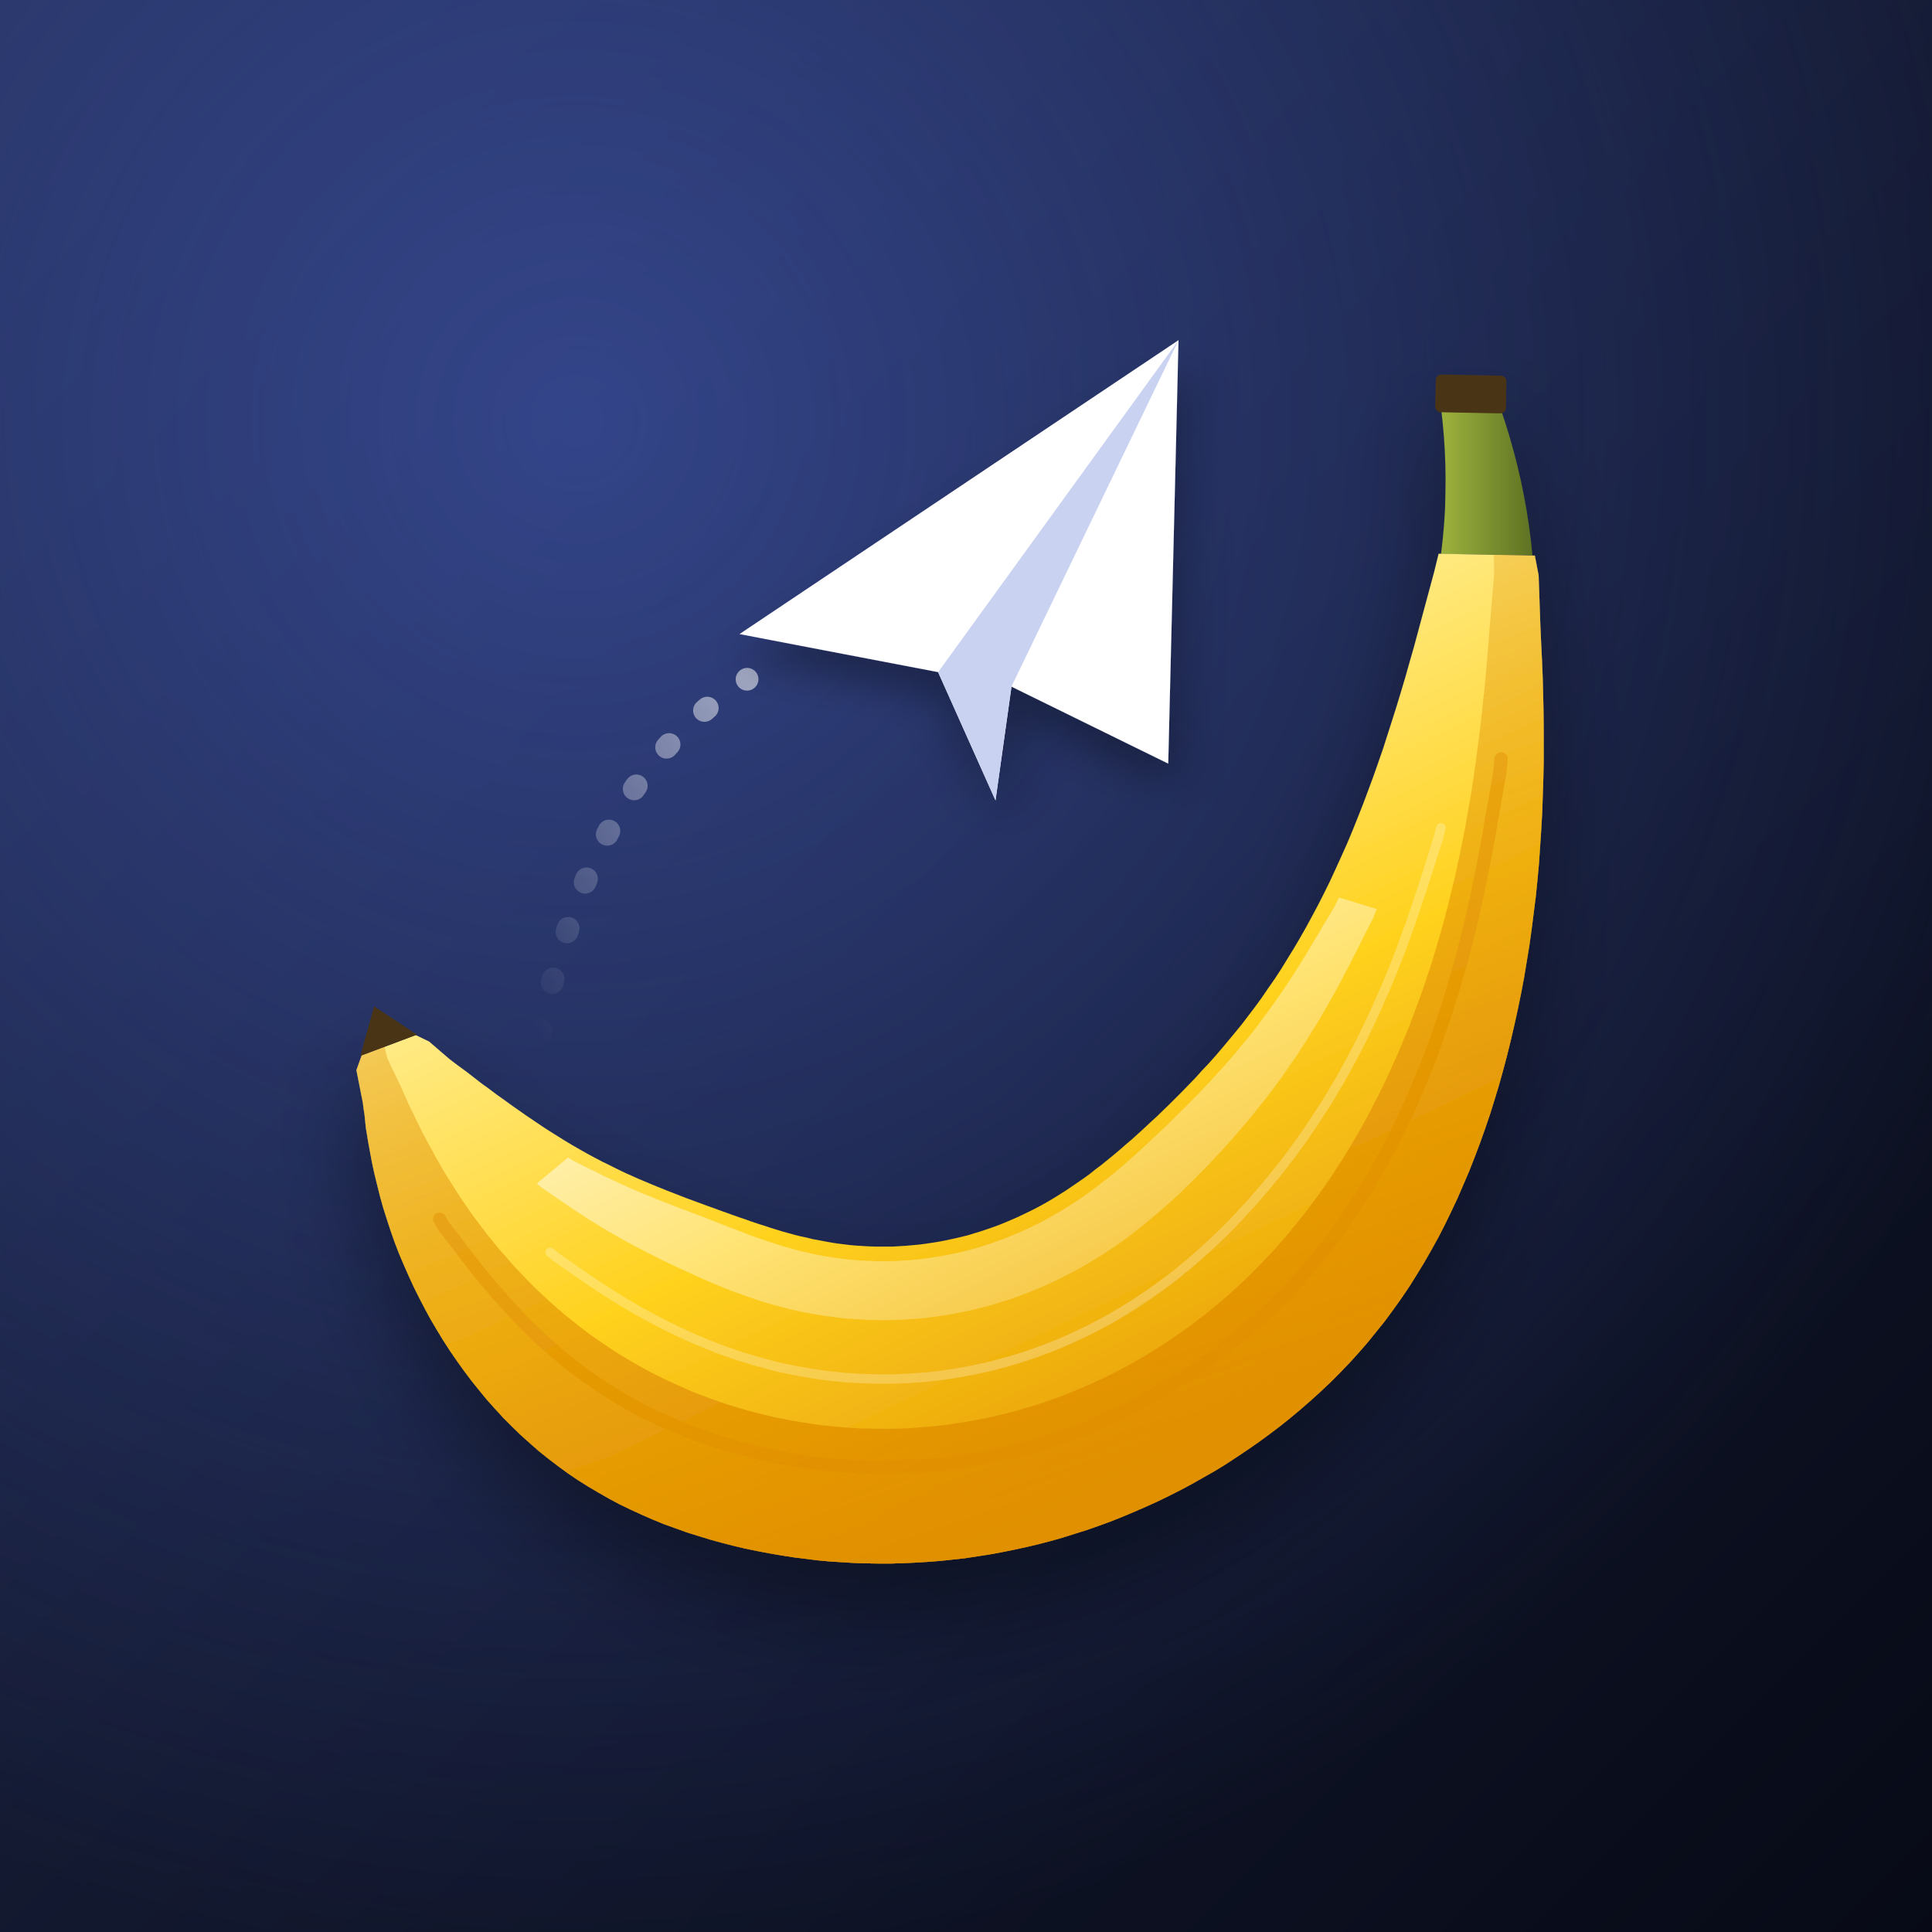
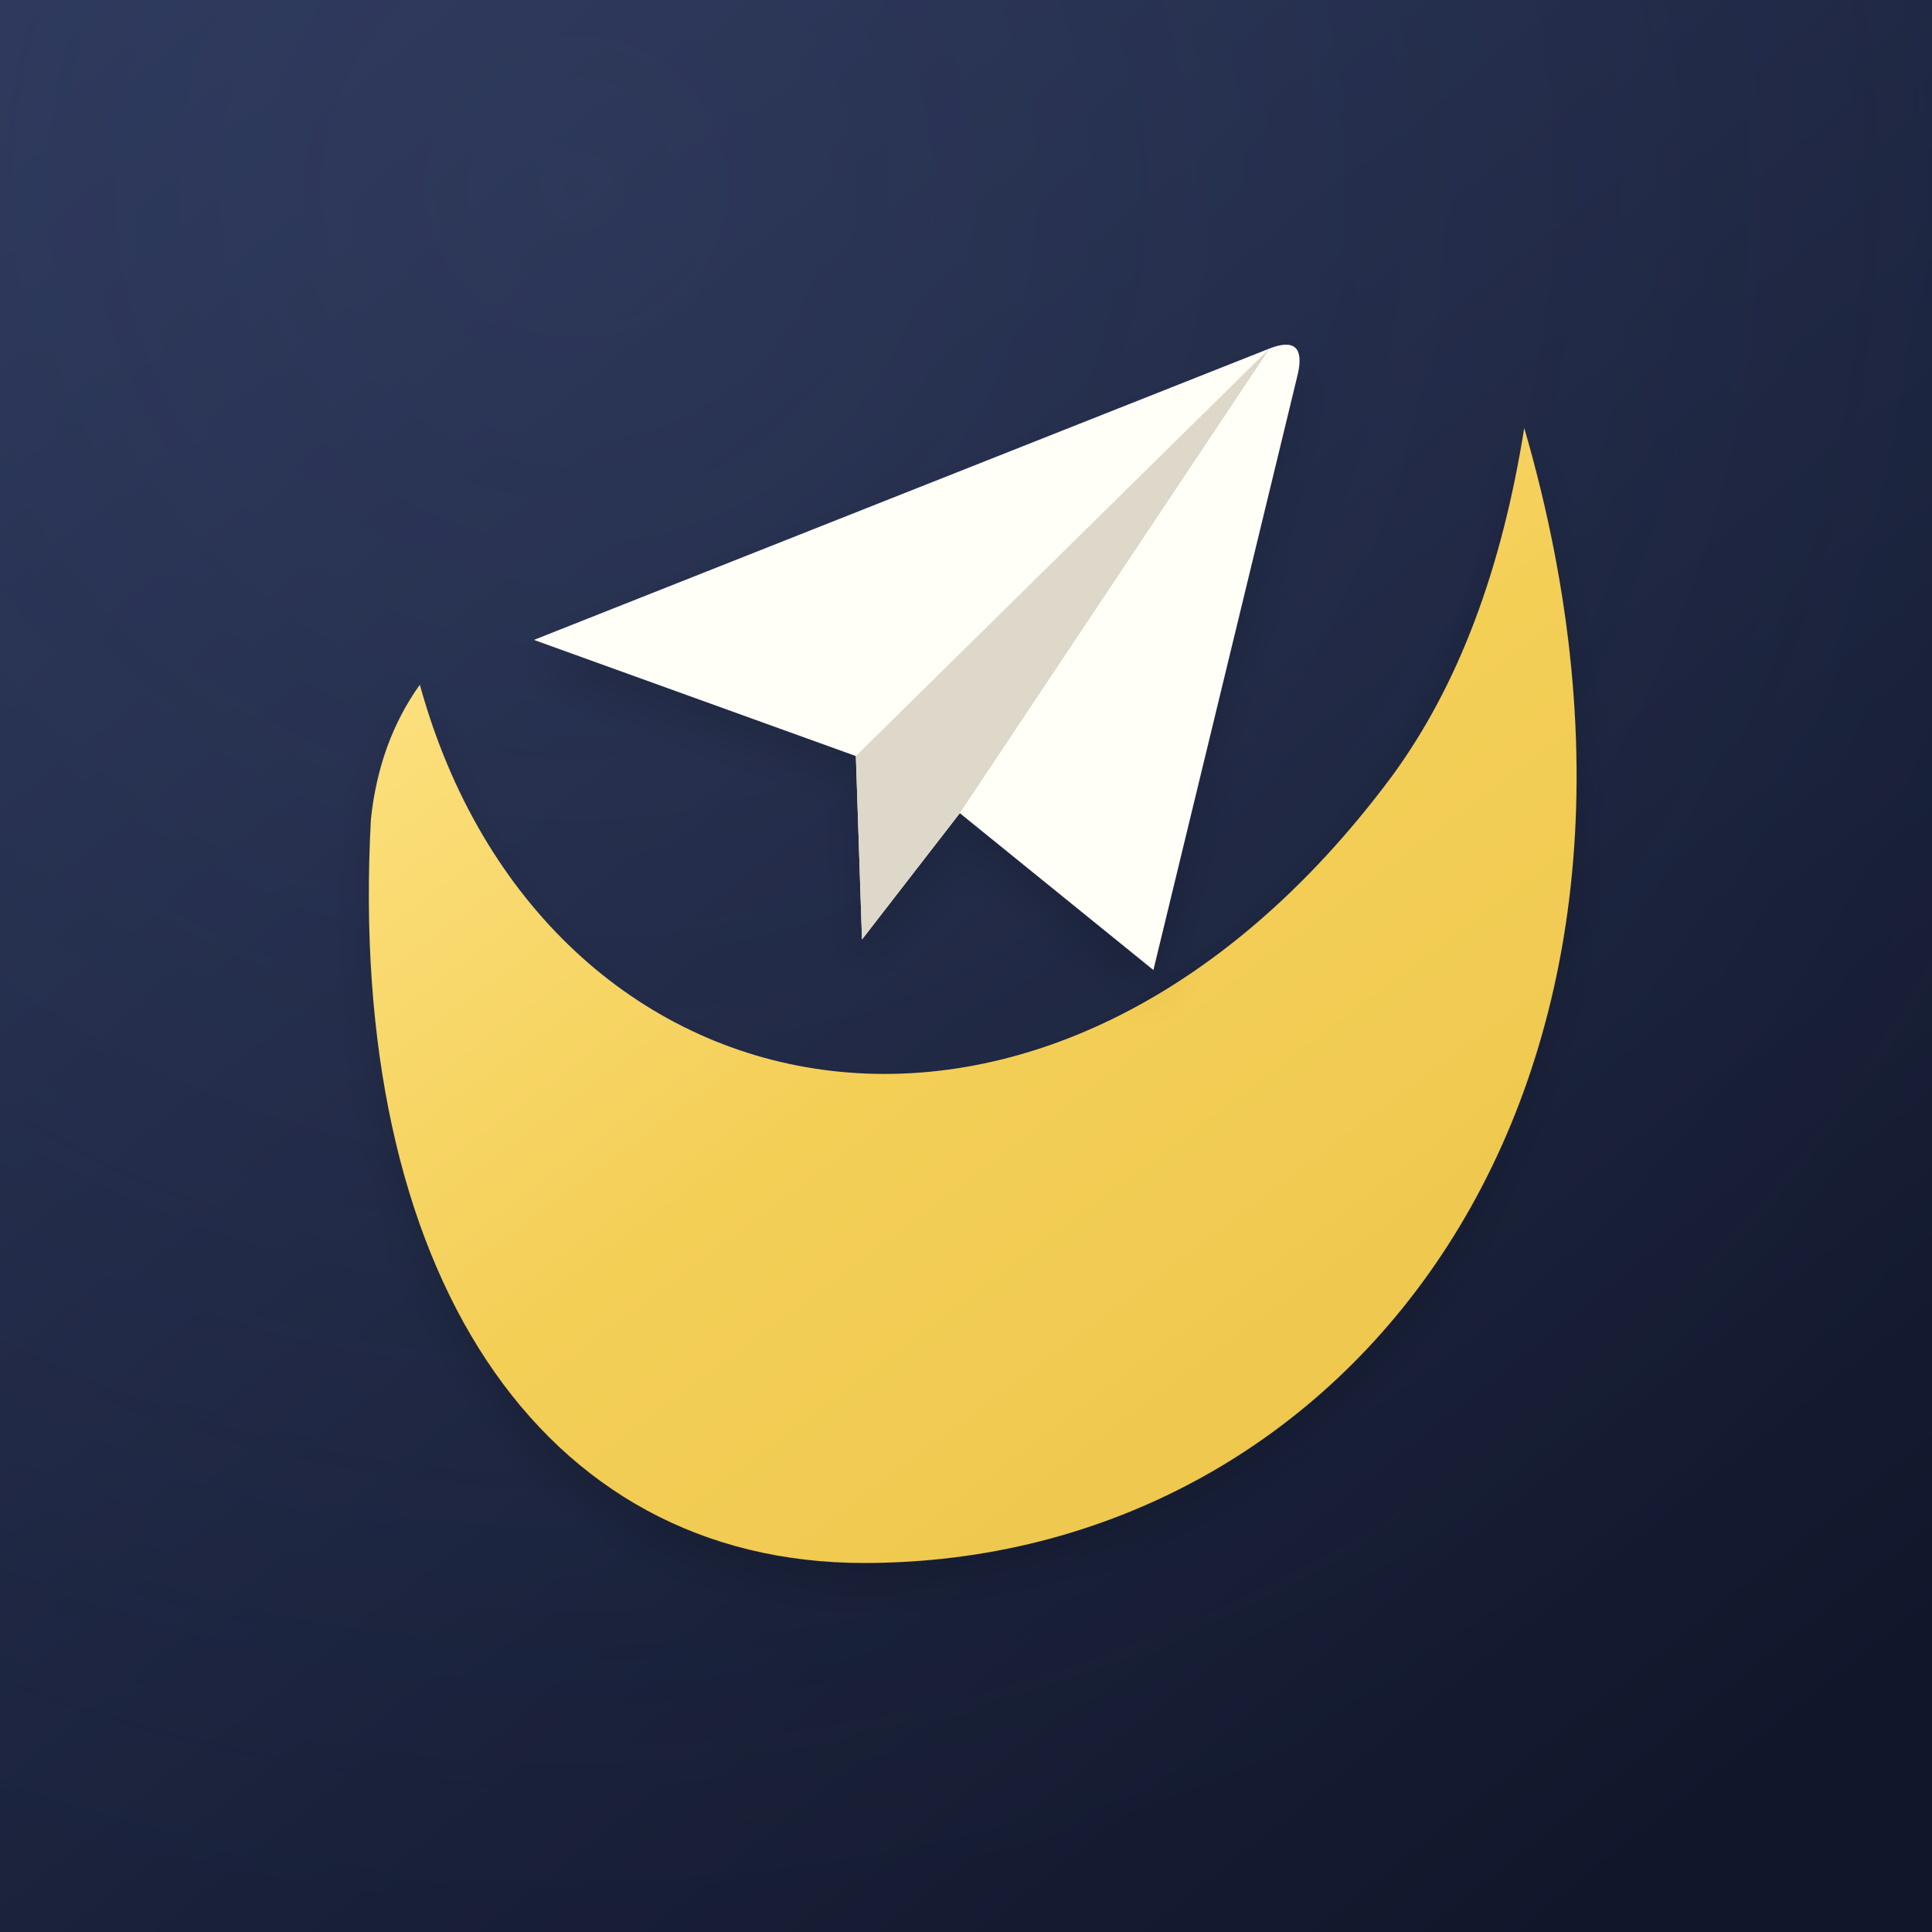
<svg xmlns="http://www.w3.org/2000/svg" width="1024" height="1024" viewBox="0 0 1024 1024">
  <defs>
-     <linearGradient id="bg" x1="0" y1="0" x2="1" y2="1">
-       <stop offset="0" stop-color="#1E2748" />
-       <stop offset="1" stop-color="#070A16" />
+     <linearGradient id="bg" x1="0" y1="0" x2="0.8" y2="1">
+       <stop offset="0" stop-color="#293457" />
+       <stop offset="1" stop-color="#11172B" />
    </linearGradient>
-     <radialGradient id="glow" cx="0.30" cy="0.22" r="0.8">
-       <stop offset="0" stop-color="#4A63C9" stop-opacity="0.55" />
-       <stop offset="1" stop-color="#4A63C9" stop-opacity="0" />
+     <radialGradient id="glow" cx="0.3" cy="0.1" r="0.9">
+       <stop offset="0" stop-color="#5D6A96" stop-opacity="0.16" />
+       <stop offset="1" stop-color="#5D6A96" stop-opacity="0" />
    </radialGradient>
-     <linearGradient id="peel" x1="0.25" y1="0.2" x2="0.7" y2="1">
-       <stop offset="0" stop-color="#FFF5B0" />
-       <stop offset="0.5" stop-color="#FFD21F" />
-       <stop offset="1" stop-color="#E08E00" />
+     <linearGradient id="peel" x1="0" y1="0" x2="0.8" y2="1">
+       <stop offset="0" stop-color="#FFE68A" />
+       <stop offset="0.55" stop-color="#F4CF57" />
+       <stop offset="1" stop-color="#EDC64C" />
    </linearGradient>
-     <linearGradient id="under" x1="0" y1="0" x2="0.4" y2="1">
-       <stop offset="0" stop-color="#E08E00" stop-opacity="0" />
-       <stop offset="1" stop-color="#E08E00" stop-opacity="0.85" />
-     </linearGradient>
-     <linearGradient id="hi" x1="0" y1="0" x2="1" y2="1">
-       <stop offset="0" stop-color="#FFFFFF" stop-opacity="0.9" />
-       <stop offset="1" stop-color="#FFFFFF" stop-opacity="0.15" />
-     </linearGradient>
-     <linearGradient id="stemg" x1="0" y1="0" x2="1" y2="0">
-       <stop offset="0" stop-color="#9DB23C" />
-       <stop offset="1" stop-color="#5E7224" />
-     </linearGradient>
-     <linearGradient id="trail" x1="0" y1="1" x2="1" y2="0">
-       <stop offset="0" stop-color="#FFFFFF" stop-opacity="0" />
-       <stop offset="1" stop-color="#FFFFFF" stop-opacity="0.55" />
-     </linearGradient>
-     <filter id="shadow" x="-25%" y="-25%" width="150%" height="160%">
-       <feGaussianBlur in="SourceAlpha" stdDeviation="24" />
-       <feOffset dy="30" />
+     <filter id="shadow" x="-25%" y="-25%" width="150%" height="150%">
+       <feGaussianBlur in="SourceAlpha" stdDeviation="10" />
+       <feOffset dy="12" />
      <feComponentTransfer>
-         <feFuncA type="linear" slope="0.38" />
-       </feComponentTransfer>
-       <feMerge>
-         <feMergeNode />
-         <feMergeNode in="SourceGraphic" />
-       </feMerge>
-     </filter>
-     <filter id="pshadow" x="-40%" y="-40%" width="180%" height="190%">
-       <feGaussianBlur in="SourceAlpha" stdDeviation="12" />
-       <feOffset dy="14" />
-       <feComponentTransfer>
-         <feFuncA type="linear" slope="0.32" />
+         <feFuncA type="linear" slope="0.14" />
      </feComponentTransfer>
      <feMerge>
        <feMergeNode />
        <feMergeNode in="SourceGraphic" />
      </feMerge>
    </filter>
  </defs>
  <rect width="1024" height="1024" fill="url(#bg)" />
  <rect width="1024" height="1024" fill="url(#glow)" />
-   <g transform="translate(18 -6)">
+   <g transform="translate(-41 -41) scale(1.08)">
    <g filter="url(#shadow)">
-       <path d="M 745.8 299.6 L 746.7 291.8 L 747.4 284.0 L 747.9 276.2 L 748.1 268.4 L 748.2 260.6 L 748.1 252.8 L 747.8 245.0 L 747.3 237.2 L 746.6 229.4 L 745.7 221.5 L 777.2 222.1 L 779.8 230.0 L 782.2 237.8 L 784.4 245.7 L 786.4 253.5 L 788.2 261.3 L 789.8 269.2 L 791.2 277.0 L 792.4 284.8 L 793.4 292.6 L 794.2 300.4 Z" fill="url(#stemg)" />
-       <path d="M 745.7 221.5 L 777.2 222.1 L 777.4 208.1 L 746.0 207.5 Z" fill="#4A3418" stroke="#4A3418" stroke-width="6" stroke-linejoin="round" />
-       <path d="M 202.3 554.6 L 209.4 558.0 L 220.2 567.3 L 222.3 568.9 L 224.4 570.5 L 229.2 574.0 L 233.7 577.5 L 237.3 580.3 L 241.2 583.1 L 245.3 586.2 L 249.4 589.1 L 253.4 592.0 L 257.4 594.8 L 261.4 597.6 L 265.4 600.3 L 269.4 603.0 L 273.4 605.6 L 277.4 608.1 L 281.4 610.6 L 285.4 613.0 L 289.4 615.3 L 293.3 617.5 L 297.2 619.6 L 301.2 621.7 L 305.1 623.6 L 308.9 625.5 L 312.8 627.4 L 316.6 629.1 L 320.4 630.8 L 324.2 632.4 L 328.0 634.0 L 331.7 635.5 L 335.4 637.0 L 339.0 638.4 L 342.6 639.8 L 346.2 641.2 L 349.8 642.5 L 353.3 643.8 L 356.8 645.1 L 360.2 646.3 L 363.7 647.6 L 367.1 648.8 L 370.4 650.0 L 373.8 651.2 L 377.1 652.3 L 380.4 653.5 L 383.7 654.6 L 386.9 655.6 L 390.2 656.7 L 393.4 657.7 L 396.7 658.7 L 399.9 659.6 L 403.2 660.5 L 406.4 661.3 L 409.7 662.0 L 412.9 662.8 L 416.2 663.4 L 419.4 664.0 L 422.7 664.6 L 425.9 665.1 L 429.2 665.5 L 432.5 665.9 L 435.8 666.2 L 439.1 666.4 L 442.3 666.6 L 445.6 666.7 L 448.9 666.7 L 452.2 666.7 L 455.5 666.7 L 458.8 666.5 L 462.1 666.3 L 465.4 666.0 L 468.7 665.7 L 472.0 665.3 L 475.3 664.8 L 478.6 664.3 L 481.9 663.7 L 485.2 663.0 L 488.5 662.3 L 491.8 661.5 L 495.1 660.7 L 498.3 659.7 L 501.6 658.7 L 504.9 657.6 L 508.1 656.5 L 511.4 655.3 L 514.6 654.0 L 517.9 652.6 L 521.1 651.2 L 524.3 649.7 L 527.6 648.1 L 530.8 646.5 L 534.0 644.8 L 537.2 643.0 L 540.4 641.1 L 543.6 639.1 L 546.8 637.1 L 549.9 635.0 L 553.1 632.8 L 556.3 630.6 L 559.5 628.3 L 562.6 625.8 L 565.8 623.4 L 569.0 620.8 L 572.2 618.2 L 575.4 615.5 L 578.6 612.7 L 581.9 609.9 L 585.1 607.0 L 588.4 604.0 L 591.7 600.9 L 595.1 597.8 L 598.4 594.6 L 601.8 591.3 L 605.2 587.9 L 608.6 584.5 L 612.1 580.9 L 615.6 577.3 L 619.0 573.5 L 622.6 569.7 L 626.1 565.8 L 629.6 561.7 L 633.1 557.5 L 636.6 553.3 L 640.2 548.9 L 643.7 544.3 L 647.2 539.7 L 650.7 534.9 L 654.1 529.9 L 657.6 524.9 L 661.0 519.7 L 664.3 514.3 L 667.7 508.8 L 671.0 503.2 L 674.3 497.4 L 677.5 491.5 L 680.7 485.5 L 683.9 479.2 L 687.0 472.9 L 690.0 466.4 L 693.0 459.8 L 696.0 453.1 L 698.9 446.2 L 701.7 439.2 L 704.5 432.1 L 707.2 424.9 L 709.9 417.6 L 712.5 410.2 L 715.1 402.7 L 717.5 395.2 L 719.9 387.7 L 722.3 380.1 L 724.7 372.2 L 726.9 364.8 L 728.9 357.7 L 731.4 349.0 L 733.8 340.1 L 734.9 336.0 L 736.0 331.9 L 742.1 309.3 L 744.5 299.5 L 795.5 300.5 L 797.5 310.9 L 798.4 336.7 L 798.6 341.4 L 798.8 345.9 L 799.3 356.1 L 799.7 366.1 L 799.9 374.2 L 800.1 382.8 L 800.2 391.9 L 800.2 400.9 L 800.2 409.8 L 800.0 418.7 L 799.7 427.7 L 799.4 436.7 L 798.9 445.6 L 798.3 454.5 L 797.7 463.4 L 796.9 472.3 L 796.0 481.1 L 794.9 489.8 L 793.8 498.5 L 792.6 507.1 L 791.2 515.6 L 789.8 524.1 L 788.2 532.5 L 786.5 540.8 L 784.7 549.0 L 782.8 557.2 L 780.8 565.3 L 778.7 573.2 L 776.5 581.1 L 774.1 589.0 L 771.7 596.7 L 769.1 604.3 L 766.4 611.9 L 763.6 619.3 L 760.7 626.7 L 757.6 633.9 L 754.5 641.1 L 751.2 648.1 L 747.8 655.1 L 744.3 661.9 L 740.6 668.6 L 736.8 675.2 L 732.9 681.6 L 728.9 688.0 L 724.7 694.2 L 720.4 700.2 L 716.0 706.2 L 711.4 711.9 L 706.8 717.6 L 702.0 723.1 L 697.1 728.5 L 692.1 733.7 L 687.0 738.8 L 681.8 743.7 L 676.5 748.5 L 671.1 753.2 L 665.7 757.7 L 660.2 762.1 L 654.5 766.4 L 648.9 770.5 L 643.1 774.5 L 637.3 778.4 L 631.5 782.2 L 625.6 785.8 L 619.6 789.2 L 613.6 792.6 L 607.6 795.8 L 601.5 798.9 L 595.3 801.9 L 589.1 804.7 L 582.9 807.4 L 576.7 810.0 L 570.4 812.5 L 564.1 814.8 L 557.8 817.0 L 551.4 819.0 L 545.1 821.0 L 538.7 822.8 L 532.2 824.5 L 525.8 826.0 L 519.3 827.4 L 512.9 828.7 L 506.4 829.9 L 499.9 830.9 L 493.4 831.9 L 486.9 832.6 L 480.4 833.3 L 473.9 833.8 L 467.4 834.2 L 460.8 834.5 L 454.3 834.7 L 447.8 834.7 L 441.3 834.6 L 434.8 834.4 L 428.4 834.0 L 421.9 833.6 L 415.4 833.0 L 409.0 832.2 L 402.6 831.4 L 396.2 830.4 L 389.8 829.3 L 383.5 828.1 L 377.1 826.8 L 370.8 825.3 L 364.6 823.7 L 358.4 822.0 L 352.2 820.1 L 346.1 818.2 L 340.0 816.0 L 333.9 813.8 L 328.0 811.4 L 322.1 808.8 L 316.2 806.1 L 310.4 803.3 L 304.8 800.3 L 299.2 797.1 L 293.6 793.8 L 288.2 790.4 L 282.9 786.8 L 277.7 783.0 L 272.6 779.1 L 267.6 775.1 L 262.7 770.8 L 257.9 766.5 L 253.3 762.0 L 248.7 757.4 L 244.3 752.6 L 240.0 747.8 L 235.9 742.8 L 231.8 737.7 L 227.9 732.5 L 224.1 727.2 L 220.4 721.8 L 216.9 716.4 L 213.5 710.8 L 210.2 705.2 L 207.1 699.5 L 204.1 693.7 L 201.2 687.9 L 198.5 682.0 L 195.9 676.1 L 193.4 670.2 L 191.1 664.2 L 189.0 658.2 L 187.0 652.1 L 185.1 646.1 L 183.4 640.0 L 181.9 634.0 L 180.4 627.9 L 179.1 621.8 L 178.0 615.9 L 177.0 610.4 L 175.9 603.7 L 175.2 596.7 L 174.7 593.6 L 174.3 590.4 L 170.9 573.2 L 173.7 565.4 Z" fill="url(#peel)" />
-       <path d="M 185.8 560.8 L 187.2 566.7 L 193.8 580.6 L 195.0 583.1 L 196.1 585.6 L 198.5 591.1 L 201.1 596.4 L 203.2 600.8 L 205.5 605.4 L 208.0 610.2 L 210.6 614.9 L 213.1 619.6 L 215.8 624.3 L 218.6 629.0 L 221.5 633.6 L 224.4 638.2 L 227.4 642.7 L 230.5 647.2 L 233.7 651.7 L 237.0 656.1 L 240.3 660.4 L 243.7 664.6 L 247.2 668.8 L 250.8 672.9 L 254.4 677.0 L 258.1 680.9 L 261.8 684.8 L 265.6 688.6 L 269.5 692.3 L 273.4 695.9 L 277.4 699.4 L 281.4 702.9 L 285.6 706.2 L 289.7 709.5 L 293.9 712.7 L 298.2 715.7 L 302.5 718.7 L 306.9 721.6 L 311.3 724.4 L 315.8 727.1 L 320.3 729.7 L 324.8 732.2 L 329.4 734.6 L 334.1 736.9 L 338.8 739.1 L 343.5 741.2 L 348.2 743.3 L 353.0 745.2 L 357.8 747.0 L 362.7 748.7 L 367.6 750.4 L 372.5 751.9 L 377.4 753.3 L 382.4 754.7 L 387.3 755.9 L 392.3 757.1 L 397.4 758.1 L 402.4 759.1 L 407.4 759.9 L 412.5 760.7 L 417.6 761.4 L 422.7 761.9 L 427.8 762.4 L 432.9 762.8 L 438.0 763.1 L 443.2 763.2 L 448.3 763.3 L 453.4 763.3 L 458.6 763.2 L 463.7 763.0 L 468.9 762.6 L 474.0 762.2 L 479.2 761.7 L 484.3 761.1 L 489.4 760.3 L 494.6 759.5 L 499.7 758.6 L 504.8 757.6 L 509.9 756.4 L 515.0 755.2 L 520.1 753.9 L 525.2 752.4 L 530.3 750.9 L 535.3 749.3 L 540.3 747.5 L 545.3 745.7 L 550.3 743.7 L 555.3 741.6 L 560.2 739.5 L 565.2 737.2 L 570.1 734.8 L 574.9 732.4 L 579.8 729.8 L 584.6 727.1 L 589.4 724.3 L 594.1 721.4 L 598.8 718.4 L 603.5 715.2 L 608.2 712.0 L 612.8 708.7 L 617.4 705.2 L 621.9 701.7 L 626.4 698.0 L 630.8 694.3 L 635.2 690.4 L 639.6 686.4 L 643.9 682.3 L 648.1 678.1 L 652.3 673.7 L 656.5 669.3 L 660.6 664.8 L 664.6 660.1 L 668.5 655.3 L 672.5 650.4 L 676.3 645.4 L 680.1 640.3 L 683.8 635.1 L 687.5 629.8 L 691.0 624.3 L 694.6 618.8 L 698.0 613.1 L 701.4 607.4 L 704.7 601.5 L 708.0 595.5 L 711.1 589.4 L 714.2 583.2 L 717.3 576.8 L 720.2 570.4 L 723.1 563.9 L 725.9 557.2 L 728.7 550.5 L 731.3 543.6 L 733.9 536.6 L 736.4 529.6 L 738.8 522.4 L 741.2 515.1 L 743.4 507.7 L 745.6 500.2 L 747.7 492.6 L 749.7 484.9 L 751.6 477.0 L 753.5 469.2 L 755.2 461.2 L 756.9 453.1 L 758.5 445.0 L 759.9 436.8 L 761.4 428.5 L 762.7 420.3 L 763.9 411.9 L 765.0 403.6 L 766.1 395.3 L 767.1 386.9 L 768.0 378.3 L 768.9 370.2 L 769.6 362.5 L 770.4 353.1 L 771.2 343.4 L 771.5 339.1 L 771.9 334.7 L 773.9 310.2 L 773.8 300.1 L 795.5 300.5 L 797.5 310.9 L 798.4 336.7 L 798.6 341.4 L 798.8 345.9 L 799.3 356.1 L 799.7 366.1 L 799.9 374.2 L 800.1 382.8 L 800.2 391.9 L 800.2 400.9 L 800.2 409.8 L 800.0 418.7 L 799.7 427.7 L 799.4 436.7 L 798.9 445.6 L 798.3 454.5 L 797.7 463.4 L 796.9 472.3 L 796.0 481.1 L 794.9 489.8 L 793.8 498.5 L 792.6 507.1 L 791.2 515.6 L 789.8 524.1 L 788.2 532.5 L 786.5 540.8 L 784.7 549.0 L 782.8 557.2 L 780.8 565.3 L 778.7 573.2 L 776.5 581.1 L 774.1 589.0 L 771.7 596.7 L 769.1 604.3 L 766.4 611.9 L 763.6 619.3 L 760.7 626.7 L 757.6 633.9 L 754.5 641.1 L 751.2 648.1 L 747.8 655.1 L 744.3 661.9 L 740.6 668.6 L 736.8 675.2 L 732.9 681.6 L 728.9 688.0 L 724.7 694.2 L 720.4 700.2 L 716.0 706.2 L 711.4 711.9 L 706.8 717.6 L 702.0 723.1 L 697.1 728.5 L 692.1 733.7 L 687.0 738.8 L 681.8 743.7 L 676.5 748.5 L 671.1 753.2 L 665.7 757.7 L 660.2 762.1 L 654.5 766.4 L 648.9 770.5 L 643.1 774.5 L 637.3 778.4 L 631.5 782.2 L 625.6 785.8 L 619.6 789.2 L 613.6 792.6 L 607.6 795.8 L 601.5 798.9 L 595.3 801.9 L 589.1 804.7 L 582.9 807.4 L 576.7 810.0 L 570.4 812.5 L 564.1 814.8 L 557.8 817.0 L 551.4 819.0 L 545.1 821.0 L 538.7 822.8 L 532.2 824.5 L 525.8 826.0 L 519.3 827.4 L 512.9 828.7 L 506.4 829.9 L 499.9 830.9 L 493.4 831.9 L 486.9 832.6 L 480.4 833.3 L 473.9 833.8 L 467.4 834.2 L 460.8 834.5 L 454.3 834.7 L 447.8 834.7 L 441.3 834.6 L 434.8 834.4 L 428.4 834.0 L 421.9 833.6 L 415.4 833.0 L 409.0 832.2 L 402.6 831.4 L 396.2 830.4 L 389.8 829.3 L 383.5 828.1 L 377.1 826.8 L 370.8 825.3 L 364.6 823.7 L 358.4 822.0 L 352.2 820.1 L 346.1 818.2 L 340.0 816.0 L 333.9 813.8 L 328.0 811.4 L 322.1 808.8 L 316.2 806.1 L 310.4 803.3 L 304.8 800.3 L 299.2 797.1 L 293.6 793.8 L 288.2 790.4 L 282.9 786.8 L 277.7 783.0 L 272.6 779.1 L 267.6 775.1 L 262.7 770.8 L 257.9 766.5 L 253.3 762.0 L 248.7 757.4 L 244.3 752.6 L 240.0 747.8 L 235.9 742.8 L 231.8 737.7 L 227.9 732.5 L 224.1 727.2 L 220.4 721.8 L 216.9 716.4 L 213.5 710.8 L 210.2 705.2 L 207.1 699.5 L 204.1 693.7 L 201.2 687.9 L 198.5 682.0 L 195.9 676.1 L 193.4 670.2 L 191.1 664.2 L 189.0 658.2 L 187.0 652.1 L 185.1 646.1 L 183.4 640.0 L 181.9 634.0 L 180.4 627.9 L 179.1 621.8 L 178.0 615.9 L 177.0 610.4 L 175.9 603.7 L 175.2 596.7 L 174.7 593.6 L 174.3 590.4 L 170.9 573.2 L 173.7 565.4 Z" fill="url(#under)" />
-       <path d="M 215.0 652.2 L 217.5 656.4 L 225.3 666.4 L 226.6 668.2 L 228.0 670.0 L 231.0 673.9 L 234.0 677.8 L 236.5 680.9 L 239.2 684.2 L 242.1 687.6 L 245.0 691.0 L 248.0 694.4 L 251.0 697.7 L 254.1 701.1 L 257.2 704.4 L 260.4 707.7 L 263.7 710.9 L 267.0 714.1 L 270.4 717.3 L 273.9 720.3 L 277.4 723.4 L 281.0 726.4 L 284.6 729.3 L 288.3 732.1 L 292.0 734.9 L 295.8 737.5 L 299.6 740.2 L 303.4 742.7 L 307.4 745.1 L 311.3 747.5 L 315.3 749.8 L 319.4 752.0 L 323.4 754.2 L 327.5 756.2 L 331.7 758.2 L 335.9 760.1 L 340.1 761.9 L 344.3 763.6 L 348.6 765.3 L 352.9 766.9 L 357.2 768.4 L 361.6 769.9 L 365.9 771.2 L 370.3 772.5 L 374.7 773.8 L 379.2 774.9 L 383.6 776.0 L 388.1 777.0 L 392.5 778.0 L 397.0 778.8 L 401.5 779.6 L 406.0 780.4 L 410.5 781.0 L 415.1 781.6 L 419.6 782.1 L 424.2 782.6 L 428.7 783.0 L 433.3 783.3 L 437.9 783.5 L 442.4 783.6 L 447.0 783.7 L 451.6 783.7 L 456.2 783.7 L 460.8 783.5 L 465.4 783.3 L 470.0 783.0 L 474.5 782.7 L 479.1 782.2 L 483.7 781.7 L 488.3 781.1 L 492.9 780.5 L 497.5 779.8 L 502.0 779.0 L 506.6 778.1 L 511.2 777.1 L 515.7 776.1 L 520.3 775.0 L 524.8 773.8 L 529.3 772.5 L 533.8 771.2 L 538.3 769.8 L 542.8 768.3 L 547.3 766.7 L 551.8 765.1 L 556.2 763.4 L 560.6 761.6 L 565.1 759.7 L 569.4 757.8 L 573.8 755.8 L 578.2 753.7 L 582.5 751.5 L 586.8 749.2 L 591.1 746.9 L 595.4 744.5 L 599.6 742.0 L 603.9 739.5 L 608.1 736.8 L 612.2 734.1 L 616.4 731.3 L 620.5 728.4 L 624.6 725.5 L 628.6 722.5 L 632.6 719.3 L 636.6 716.2 L 640.6 712.9 L 644.5 709.5 L 648.4 706.1 L 652.2 702.6 L 656.0 699.0 L 659.7 695.3 L 663.4 691.6 L 667.1 687.7 L 670.7 683.8 L 674.2 679.8 L 677.7 675.7 L 681.2 671.5 L 684.5 667.3 L 687.9 662.9 L 691.1 658.5 L 694.4 654.0 L 697.5 649.4 L 700.6 644.7 L 703.7 640.0 L 706.6 635.2 L 709.6 630.2 L 712.4 625.3 L 715.2 620.2 L 718.0 615.1 L 720.7 609.9 L 723.3 604.6 L 725.9 599.2 L 728.4 593.8 L 730.9 588.3 L 733.3 582.7 L 735.6 577.1 L 737.9 571.4 L 740.2 565.6 L 742.3 559.8 L 744.4 553.9 L 746.5 547.9 L 748.5 541.9 L 750.4 535.8 L 752.3 529.7 L 754.1 523.5 L 755.9 517.3 L 757.6 511.0 L 759.2 504.8 L 760.8 498.5 L 762.3 492.1 L 763.7 485.8 L 765.1 479.6 L 766.4 473.2 L 767.7 466.8 L 768.9 460.7 L 770.0 454.9 L 771.3 447.8 L 772.5 440.6 L 773.1 437.3 L 773.7 434.0 L 776.9 415.7 L 777.6 408.2" fill="none" stroke="#E08E00" stroke-opacity="0.45" stroke-width="7" stroke-linecap="round" />
-       <path d="M 273.6 669.8 L 276.5 672.1 L 284.3 677.6 L 285.7 678.6 L 287.1 679.6 L 290.2 681.7 L 293.3 683.8 L 295.8 685.5 L 298.5 687.3 L 301.3 689.2 L 304.2 691.0 L 307.0 692.8 L 309.9 694.6 L 312.8 696.4 L 315.8 698.1 L 318.8 699.9 L 321.8 701.6 L 324.9 703.3 L 327.9 704.9 L 331.0 706.5 L 334.1 708.1 L 337.2 709.7 L 340.4 711.2 L 343.5 712.7 L 346.7 714.2 L 349.9 715.6 L 353.1 716.9 L 356.3 718.3 L 359.5 719.5 L 362.7 720.8 L 365.9 722.0 L 369.2 723.1 L 372.5 724.3 L 375.7 725.3 L 379.0 726.3 L 382.3 727.3 L 385.6 728.2 L 388.9 729.1 L 392.2 730.0 L 395.6 730.8 L 398.9 731.5 L 402.3 732.2 L 405.6 732.8 L 409.0 733.4 L 412.4 734.0 L 415.7 734.5 L 419.1 735.0 L 422.5 735.4 L 425.9 735.7 L 429.3 736.1 L 432.7 736.3 L 436.1 736.5 L 439.5 736.7 L 443.0 736.8 L 446.4 736.9 L 449.8 736.9 L 453.2 736.9 L 456.7 736.9 L 460.1 736.7 L 463.5 736.6 L 466.9 736.3 L 470.4 736.1 L 473.8 735.8 L 477.2 735.4 L 480.6 735.0 L 484.1 734.5 L 487.5 734.0 L 490.9 733.4 L 494.3 732.8 L 497.7 732.2 L 501.1 731.4 L 504.6 730.7 L 508.0 729.9 L 511.3 729.0 L 514.7 728.1 L 518.1 727.1 L 521.5 726.1 L 524.9 725.0 L 528.2 723.9 L 531.6 722.7 L 534.9 721.5 L 538.3 720.2 L 541.6 718.9 L 544.9 717.5 L 548.2 716.1 L 551.5 714.6 L 554.8 713.0 L 558.1 711.5 L 561.4 709.8 L 564.6 708.1 L 567.9 706.4 L 571.1 704.6 L 574.3 702.7 L 577.5 700.8 L 580.7 698.8 L 583.9 696.8 L 587.0 694.7 L 590.2 692.6 L 593.3 690.4 L 596.4 688.2 L 599.5 685.9 L 602.6 683.6 L 605.7 681.2 L 608.7 678.7 L 611.8 676.2 L 614.8 673.6 L 617.8 671.0 L 620.8 668.3 L 623.7 665.6 L 626.7 662.8 L 629.6 660.0 L 632.5 657.1 L 635.4 654.2 L 638.3 651.2 L 641.1 648.1 L 644.0 645.0 L 646.8 641.9 L 649.6 638.6 L 652.4 635.4 L 655.2 632.0 L 657.9 628.7 L 660.7 625.2 L 663.4 621.7 L 666.1 618.2 L 668.7 614.6 L 671.4 610.9 L 674.0 607.2 L 676.6 603.4 L 679.2 599.5 L 681.7 595.6 L 684.3 591.7 L 686.8 587.6 L 689.2 583.5 L 691.7 579.4 L 694.1 575.1 L 696.4 570.9 L 698.8 566.5 L 701.1 562.1 L 703.4 557.7 L 705.6 553.1 L 707.8 548.6 L 710.0 543.9 L 712.1 539.3 L 714.2 534.5 L 716.3 529.8 L 718.3 524.9 L 720.3 520.1 L 722.2 515.3 L 724.1 510.4 L 725.9 505.5 L 727.7 500.6 L 729.5 495.7 L 731.2 490.7 L 732.8 485.9 L 734.3 481.4 L 736.2 475.9 L 738.0 470.2 L 738.8 467.7 L 739.6 465.1 L 744.2 450.7 L 745.7 444.8" fill="none" stroke="#FFFFFF" stroke-opacity="0.25" stroke-width="5" stroke-linecap="round" />
-       <path d="M 283.1 619.5 L 286.0 621.3 L 293.6 625.1 L 295.0 625.8 L 296.3 626.4 L 299.3 627.9 L 302.2 629.4 L 304.7 630.5 L 307.2 631.7 L 309.9 633.0 L 312.6 634.2 L 315.3 635.4 L 318.0 636.6 L 320.7 637.8 L 323.4 638.9 L 326.2 640.0 L 328.9 641.1 L 331.6 642.2 L 334.4 643.3 L 337.1 644.3 L 339.8 645.4 L 342.5 646.4 L 345.1 647.4 L 347.8 648.4 L 350.4 649.4 L 353.1 650.4 L 355.7 651.4 L 358.2 652.4 L 360.8 653.4 L 363.3 654.4 L 365.9 655.4 L 368.4 656.4 L 370.9 657.3 L 373.4 658.3 L 375.9 659.2 L 378.3 660.2 L 380.8 661.1 L 383.3 662.0 L 385.7 662.8 L 388.2 663.7 L 390.6 664.5 L 393.1 665.3 L 395.6 666.1 L 398.0 666.8 L 400.5 667.5 L 403.0 668.2 L 405.5 668.9 L 407.9 669.5 L 410.4 670.0 L 412.9 670.6 L 415.4 671.1 L 417.9 671.6 L 420.4 672.0 L 422.9 672.4 L 425.5 672.8 L 428.0 673.1 L 430.5 673.4 L 433.0 673.7 L 435.6 673.9 L 438.1 674.1 L 440.6 674.2 L 443.2 674.3 L 445.7 674.4 L 448.2 674.5 L 450.8 674.5 L 453.3 674.4 L 455.9 674.4 L 458.4 674.3 L 460.9 674.1 L 463.5 674.0 L 466.0 673.7 L 468.6 673.5 L 471.1 673.2 L 473.7 672.9 L 476.2 672.5 L 478.7 672.1 L 481.3 671.7 L 483.8 671.2 L 486.3 670.7 L 488.9 670.2 L 491.4 669.6 L 493.9 669.0 L 496.5 668.3 L 499.0 667.6 L 501.5 666.9 L 504.0 666.1 L 506.5 665.3 L 509.0 664.4 L 511.6 663.5 L 514.1 662.6 L 516.6 661.6 L 519.0 660.6 L 521.5 659.6 L 524.0 658.5 L 526.5 657.3 L 529.0 656.1 L 531.5 654.9 L 533.9 653.7 L 536.4 652.4 L 538.9 651.0 L 541.3 649.6 L 543.7 648.2 L 546.2 646.7 L 548.6 645.2 L 551.0 643.6 L 553.5 642.0 L 555.9 640.4 L 558.3 638.7 L 560.7 636.9 L 563.1 635.1 L 565.5 633.3 L 567.9 631.4 L 570.3 629.5 L 572.7 627.6 L 575.1 625.6 L 577.5 623.5 L 579.9 621.4 L 582.3 619.3 L 584.7 617.1 L 587.1 614.9 L 589.5 612.7 L 592.0 610.4 L 594.4 608.1 L 596.9 605.8 L 599.4 603.4 L 601.9 601.0 L 604.4 598.5 L 606.9 596.0 L 609.5 593.5 L 612.1 590.9 L 614.7 588.2 L 617.3 585.6 L 619.9 582.8 L 622.5 580.1 L 625.2 577.2 L 627.8 574.3 L 630.5 571.4 L 633.1 568.4 L 635.8 565.3 L 638.4 562.2 L 641.0 559.0 L 643.7 555.8 L 646.3 552.5 L 648.9 549.1 L 651.4 545.7 L 654.0 542.2 L 656.5 538.7 L 659.0 535.2 L 661.5 531.6 L 663.9 528.0 L 666.3 524.4 L 668.7 520.7 L 671.1 516.9 L 673.3 513.3 L 675.4 509.9 L 677.9 505.7 L 680.5 501.3 L 681.7 499.4 L 682.8 497.4 L 689.4 486.4 L 691.7 481.7 L 711.7 487.8 L 709.7 492.8 L 703.6 504.7 L 702.6 506.9 L 701.5 509.0 L 699.1 513.7 L 696.8 518.3 L 694.8 522.0 L 692.8 525.9 L 690.6 530.0 L 688.3 534.1 L 686.1 538.0 L 683.8 542.0 L 681.5 546.0 L 679.1 549.9 L 676.7 553.8 L 674.3 557.7 L 671.8 561.5 L 669.4 565.3 L 666.8 569.0 L 664.3 572.6 L 661.8 576.3 L 659.2 579.8 L 656.6 583.3 L 654.0 586.7 L 651.4 590.1 L 648.7 593.4 L 646.1 596.7 L 643.5 599.9 L 640.8 603.0 L 638.1 606.1 L 635.5 609.2 L 632.8 612.2 L 630.2 615.1 L 627.5 618.0 L 624.8 620.8 L 622.2 623.7 L 619.5 626.4 L 616.8 629.1 L 614.2 631.8 L 611.5 634.4 L 608.9 637.0 L 606.2 639.5 L 603.5 642.0 L 600.8 644.4 L 598.1 646.8 L 595.4 649.1 L 592.7 651.4 L 590.0 653.7 L 587.3 655.9 L 584.6 658.0 L 581.9 660.1 L 579.1 662.2 L 576.4 664.2 L 573.6 666.1 L 570.8 668.0 L 568.0 669.9 L 565.2 671.7 L 562.4 673.4 L 559.6 675.1 L 556.8 676.8 L 553.9 678.4 L 551.1 679.9 L 548.2 681.4 L 545.3 682.9 L 542.5 684.3 L 539.6 685.7 L 536.7 687.0 L 533.8 688.3 L 530.9 689.5 L 528.0 690.7 L 525.1 691.8 L 522.2 692.9 L 519.2 694.0 L 516.3 695.0 L 513.3 695.9 L 510.4 696.8 L 507.5 697.7 L 504.5 698.5 L 501.5 699.3 L 498.6 700.0 L 495.6 700.7 L 492.6 701.3 L 489.7 701.9 L 486.7 702.5 L 483.7 703.0 L 480.7 703.4 L 477.8 703.9 L 474.8 704.2 L 471.8 704.6 L 468.8 704.9 L 465.8 705.1 L 462.8 705.3 L 459.8 705.5 L 456.9 705.6 L 453.9 705.7 L 450.9 705.7 L 447.9 705.7 L 444.9 705.6 L 442.0 705.6 L 439.0 705.4 L 436.0 705.2 L 433.0 705.0 L 430.1 704.8 L 427.1 704.5 L 424.2 704.1 L 421.2 703.7 L 418.2 703.3 L 415.3 702.8 L 412.4 702.3 L 409.4 701.8 L 406.5 701.2 L 403.6 700.5 L 400.7 699.9 L 397.8 699.1 L 394.9 698.4 L 392.0 697.6 L 389.1 696.8 L 386.2 695.9 L 383.3 695.0 L 380.5 694.0 L 377.6 693.0 L 374.8 692.0 L 371.9 691.0 L 369.1 689.9 L 366.3 688.8 L 363.4 687.6 L 360.6 686.5 L 357.8 685.3 L 354.9 684.0 L 352.1 682.8 L 349.3 681.5 L 346.4 680.2 L 343.6 678.9 L 340.8 677.6 L 337.9 676.2 L 335.1 674.9 L 332.2 673.5 L 329.4 672.1 L 326.5 670.6 L 323.7 669.1 L 320.8 667.7 L 318.0 666.2 L 315.1 664.6 L 312.3 663.1 L 309.5 661.5 L 306.7 659.9 L 303.9 658.3 L 301.1 656.6 L 298.4 654.9 L 295.7 653.3 L 293.0 651.6 L 290.3 649.8 L 287.8 648.2 L 285.4 646.6 L 282.4 644.6 L 279.5 642.6 L 278.2 641.7 L 276.8 640.7 L 269.3 635.6 L 266.5 633.3 Z" fill="url(#hi)" opacity="0.75" />
-       <path d="M 203.0 554.4 L 180.3 539.4 L 173.0 565.6 Z" fill="#4A3418" />
+       <path d="M 244 374 C 304 592 553 645 721 419 C 754 374 775 317 786 248 C 881 575 699 805 462 805 C 303 805 208 662 220 440 Q 224 402 244 374 Z" fill="url(#peel)" />
    </g>
-     <path d="M 268 554 C 288 464 318 404 378 366" fill="none" stroke="url(#trail)" stroke-width="12" stroke-linecap="round" stroke-dasharray="2 26" />
-     <g filter="url(#pshadow)" transform="translate(348 220) rotate(-12) scale(1.04)">
-       <path d="M 0 120 L 250 20 L 200 230 L 130 175 L 110 230 L 95 160 Z" fill="#FFFFFF" />
-       <path d="M 95 160 L 250 20 L 130 175 L 110 230 Z" fill="#C9D2F0" />
+     <g filter="url(#shadow)">
+       <path d="M 300 352 L 661 209 Q 679 202 675 221 L 604 514 L 509 437 L 461 499 L 458 409 Z" fill="#FFFEF7" />
+       <path d="M 458 409 L 661 209 L 509 437 L 461 499 Z" fill="#DDD8C9" />
    </g>
  </g>
</svg>
